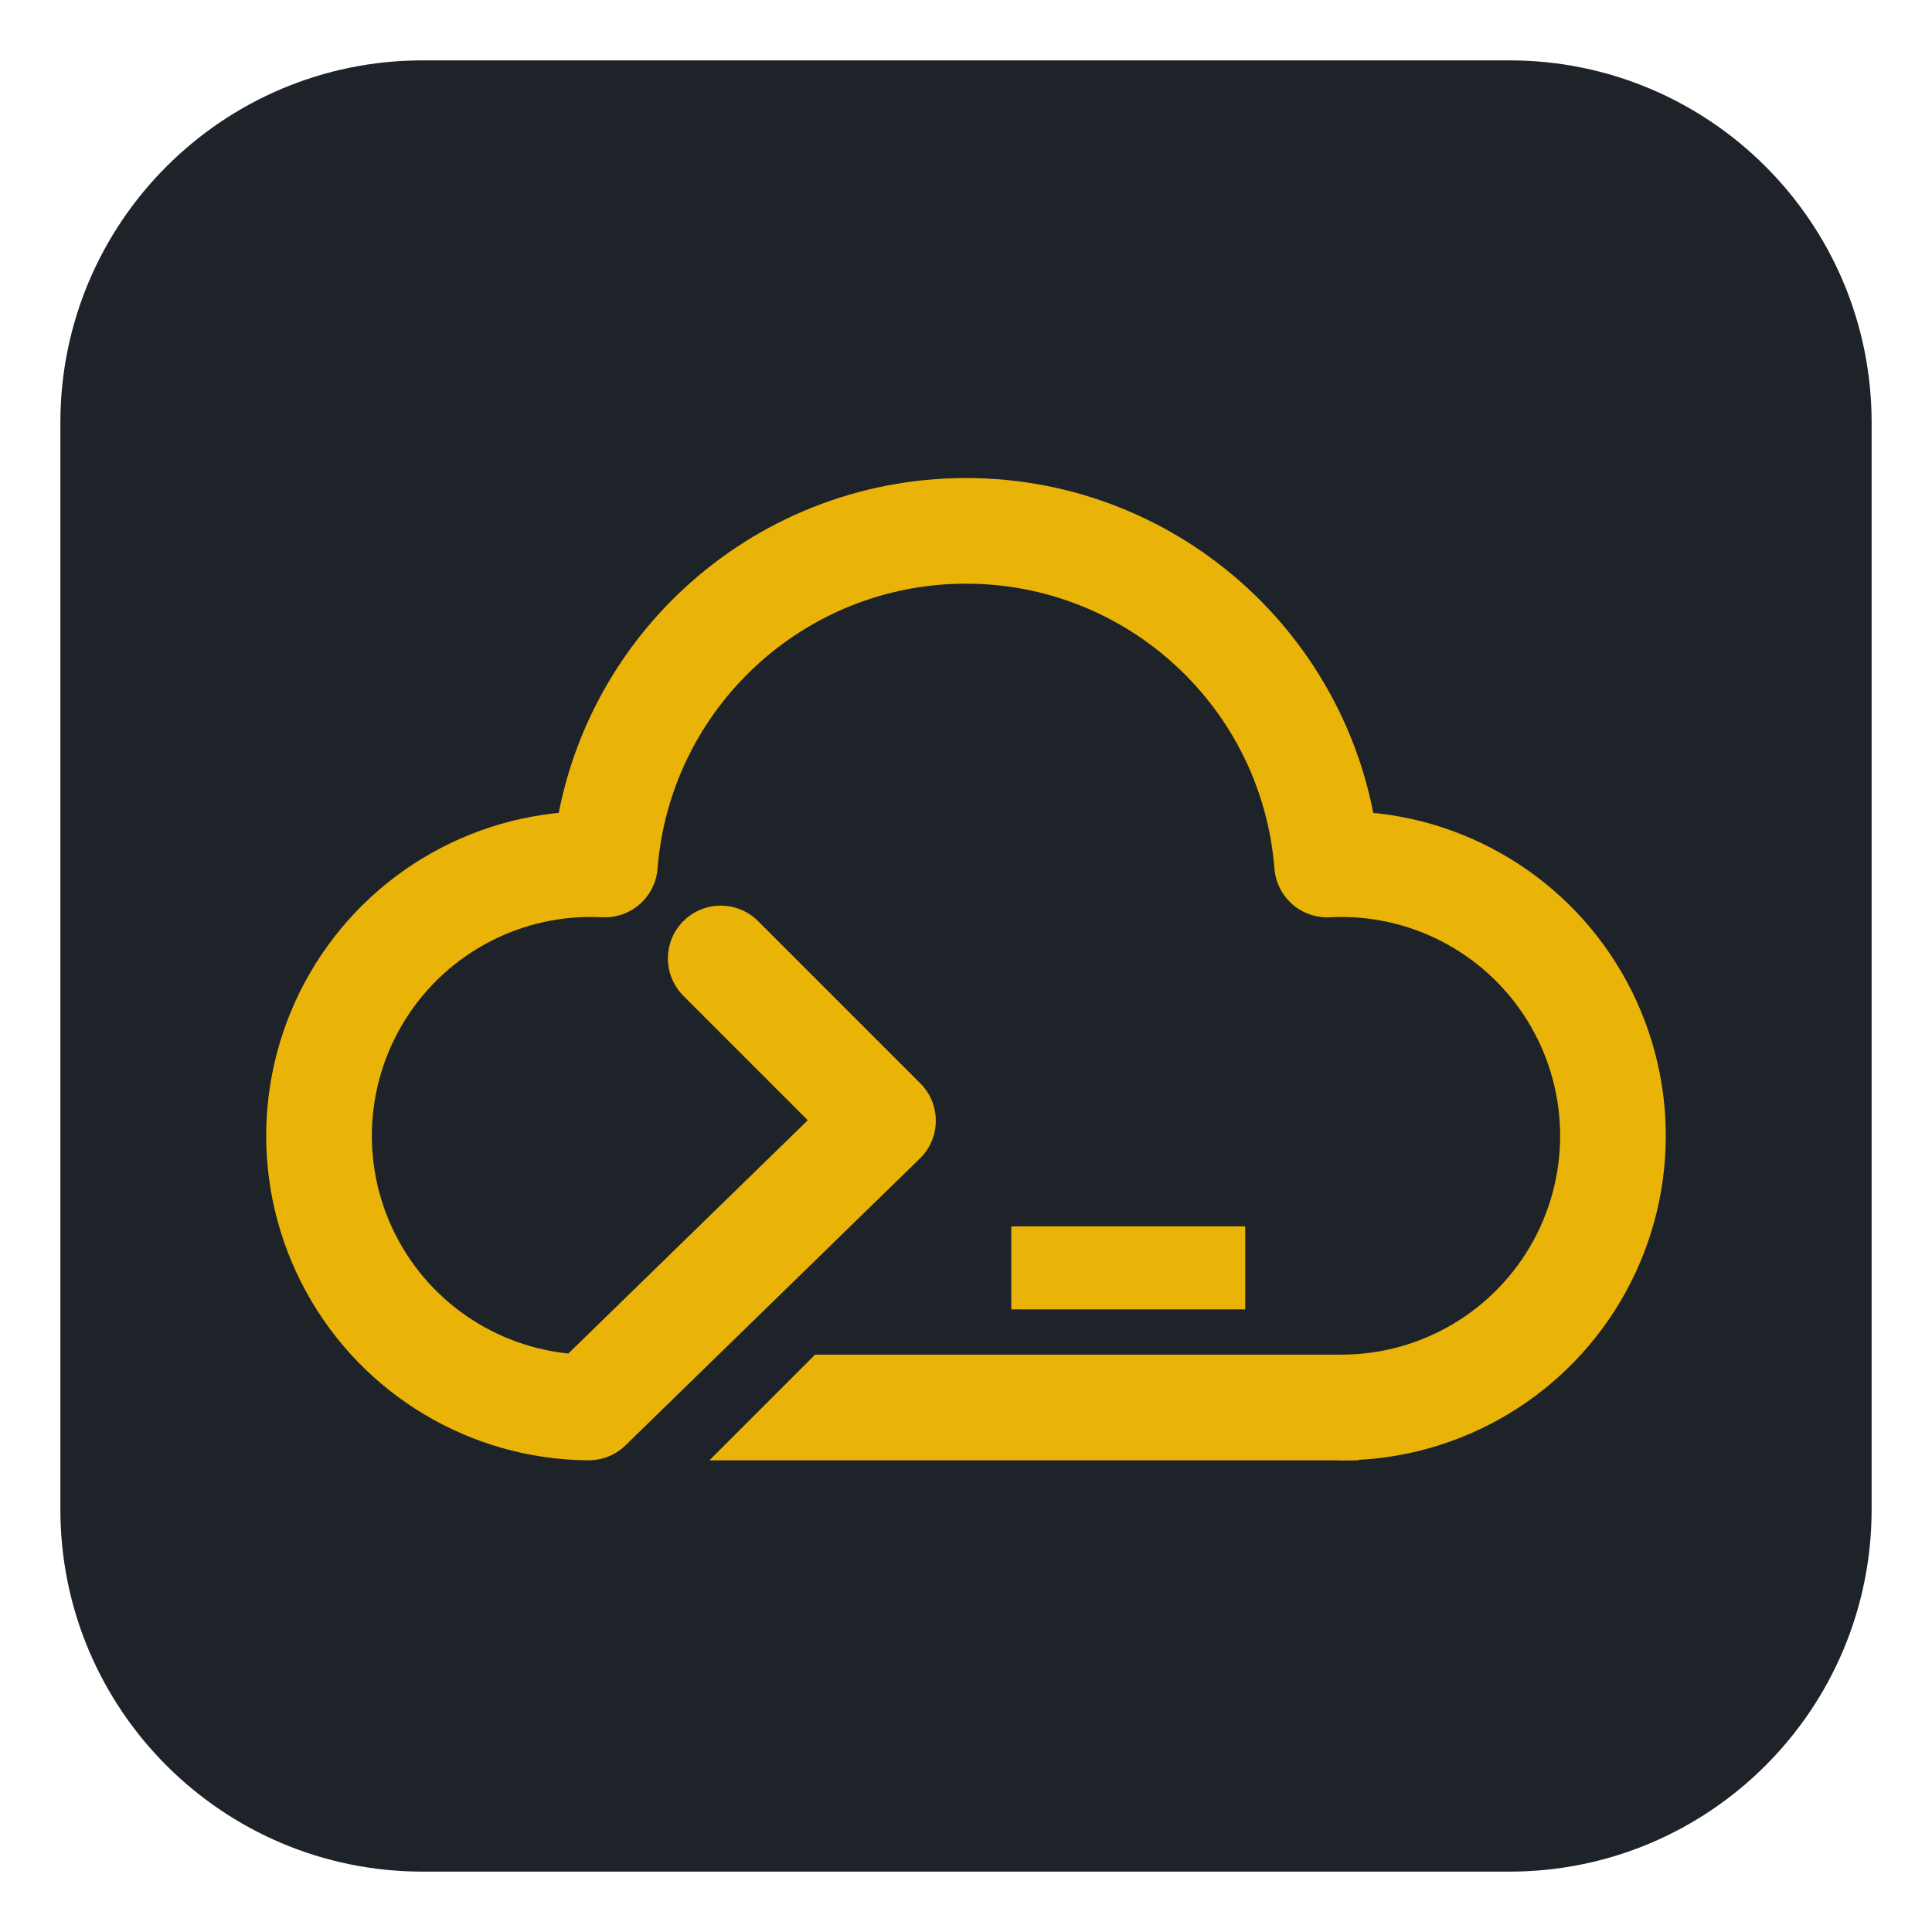
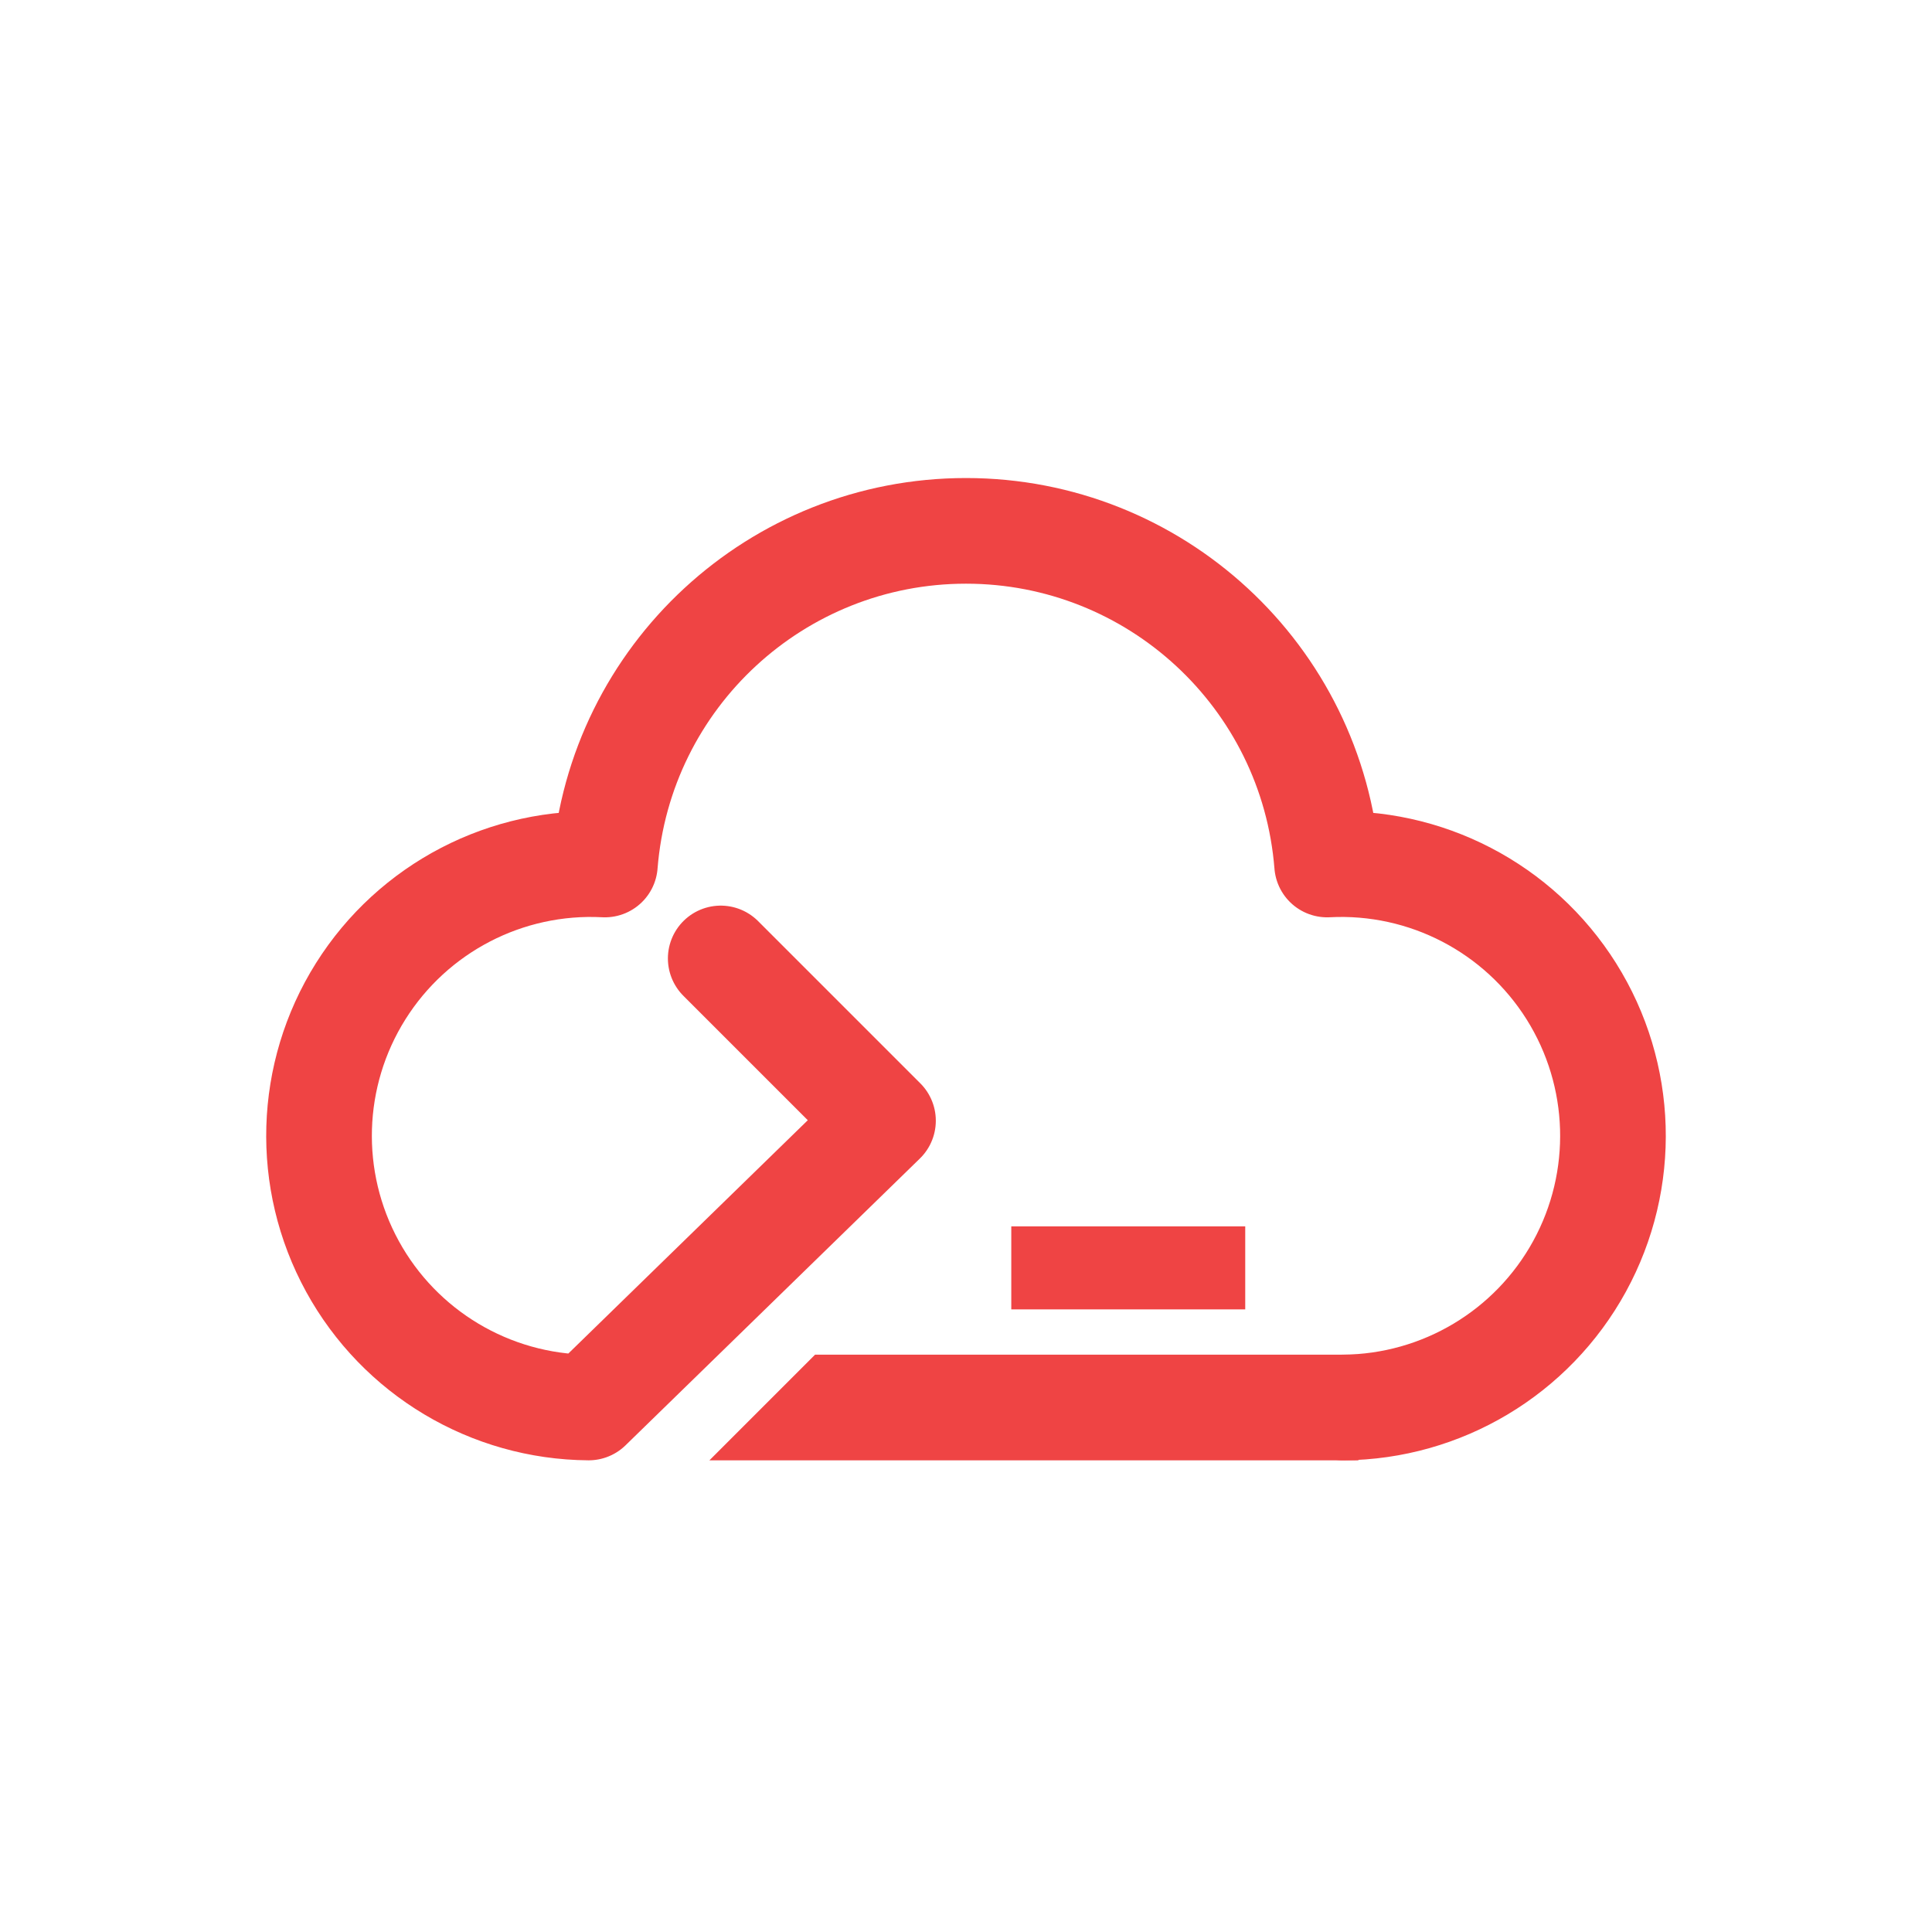
<svg xmlns="http://www.w3.org/2000/svg" viewBox="0 0 512 512" width="512" height="512">
-   <rect x="16" y="16" width="480" height="480" rx="96" fill="#1E232A" />
  <g fill="none">
-     <path d="       M 191 254       L 234 297       L 156 373       A 72 72 0 1 1 160.3 229.1       A 96 96 0 0 1 351.7 229.1       A 72 72 0 1 1 356 373     " stroke="#EAB308" stroke-width="28" stroke-linecap="round" stroke-linejoin="round" />
-     <polygon points="216,359 360,359 360,387 188,387" fill="#EAB308" />
-     <rect x="268" y="325" width="62" height="22" fill="#EAB308" />
+     <path d="       M 191 254       L 234 297       L 156 373       A 72 72 0 1 1 160.3 229.1       A 96 96 0 0 1 351.7 229.1       A 72 72 0 1 1 356 373     " stroke="#EF4444" stroke-width="28" stroke-linecap="round" stroke-linejoin="round" />
+     <polygon points="216,359 360,359 360,387 188,387" fill="#EF4444" />
+     <rect x="268" y="325" width="62" height="22" fill="#EF4444" />
  </g>
</svg>
